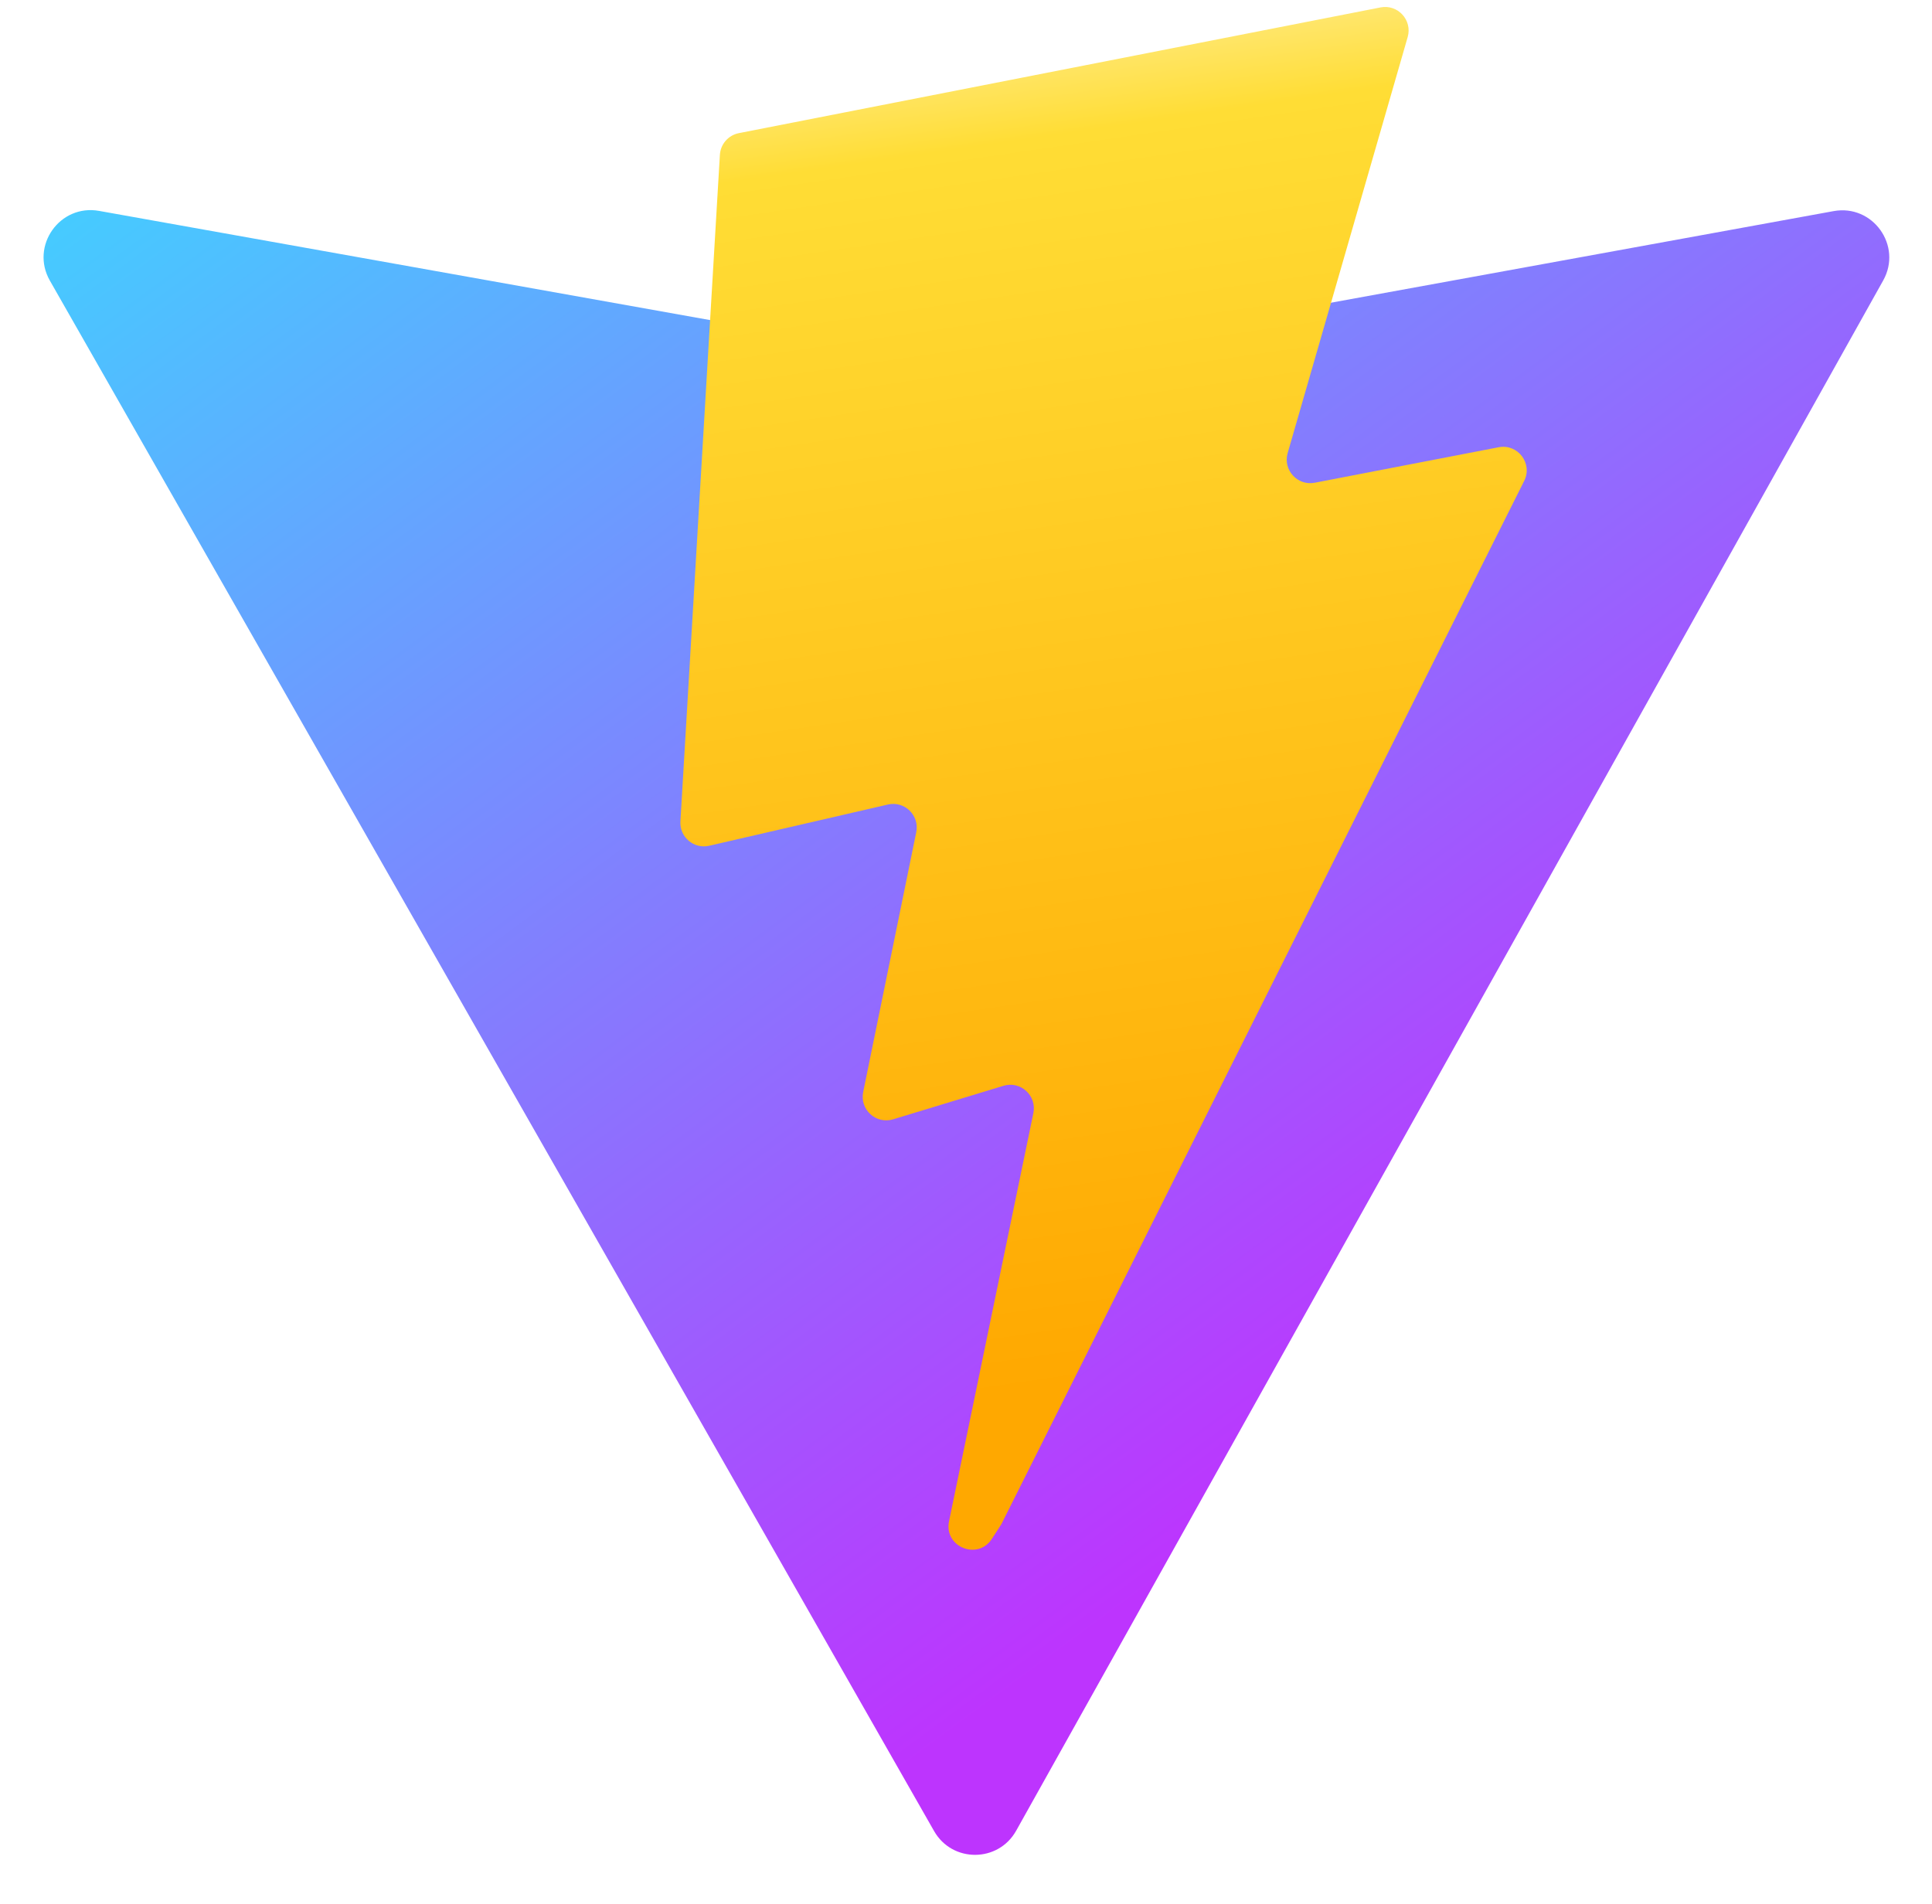
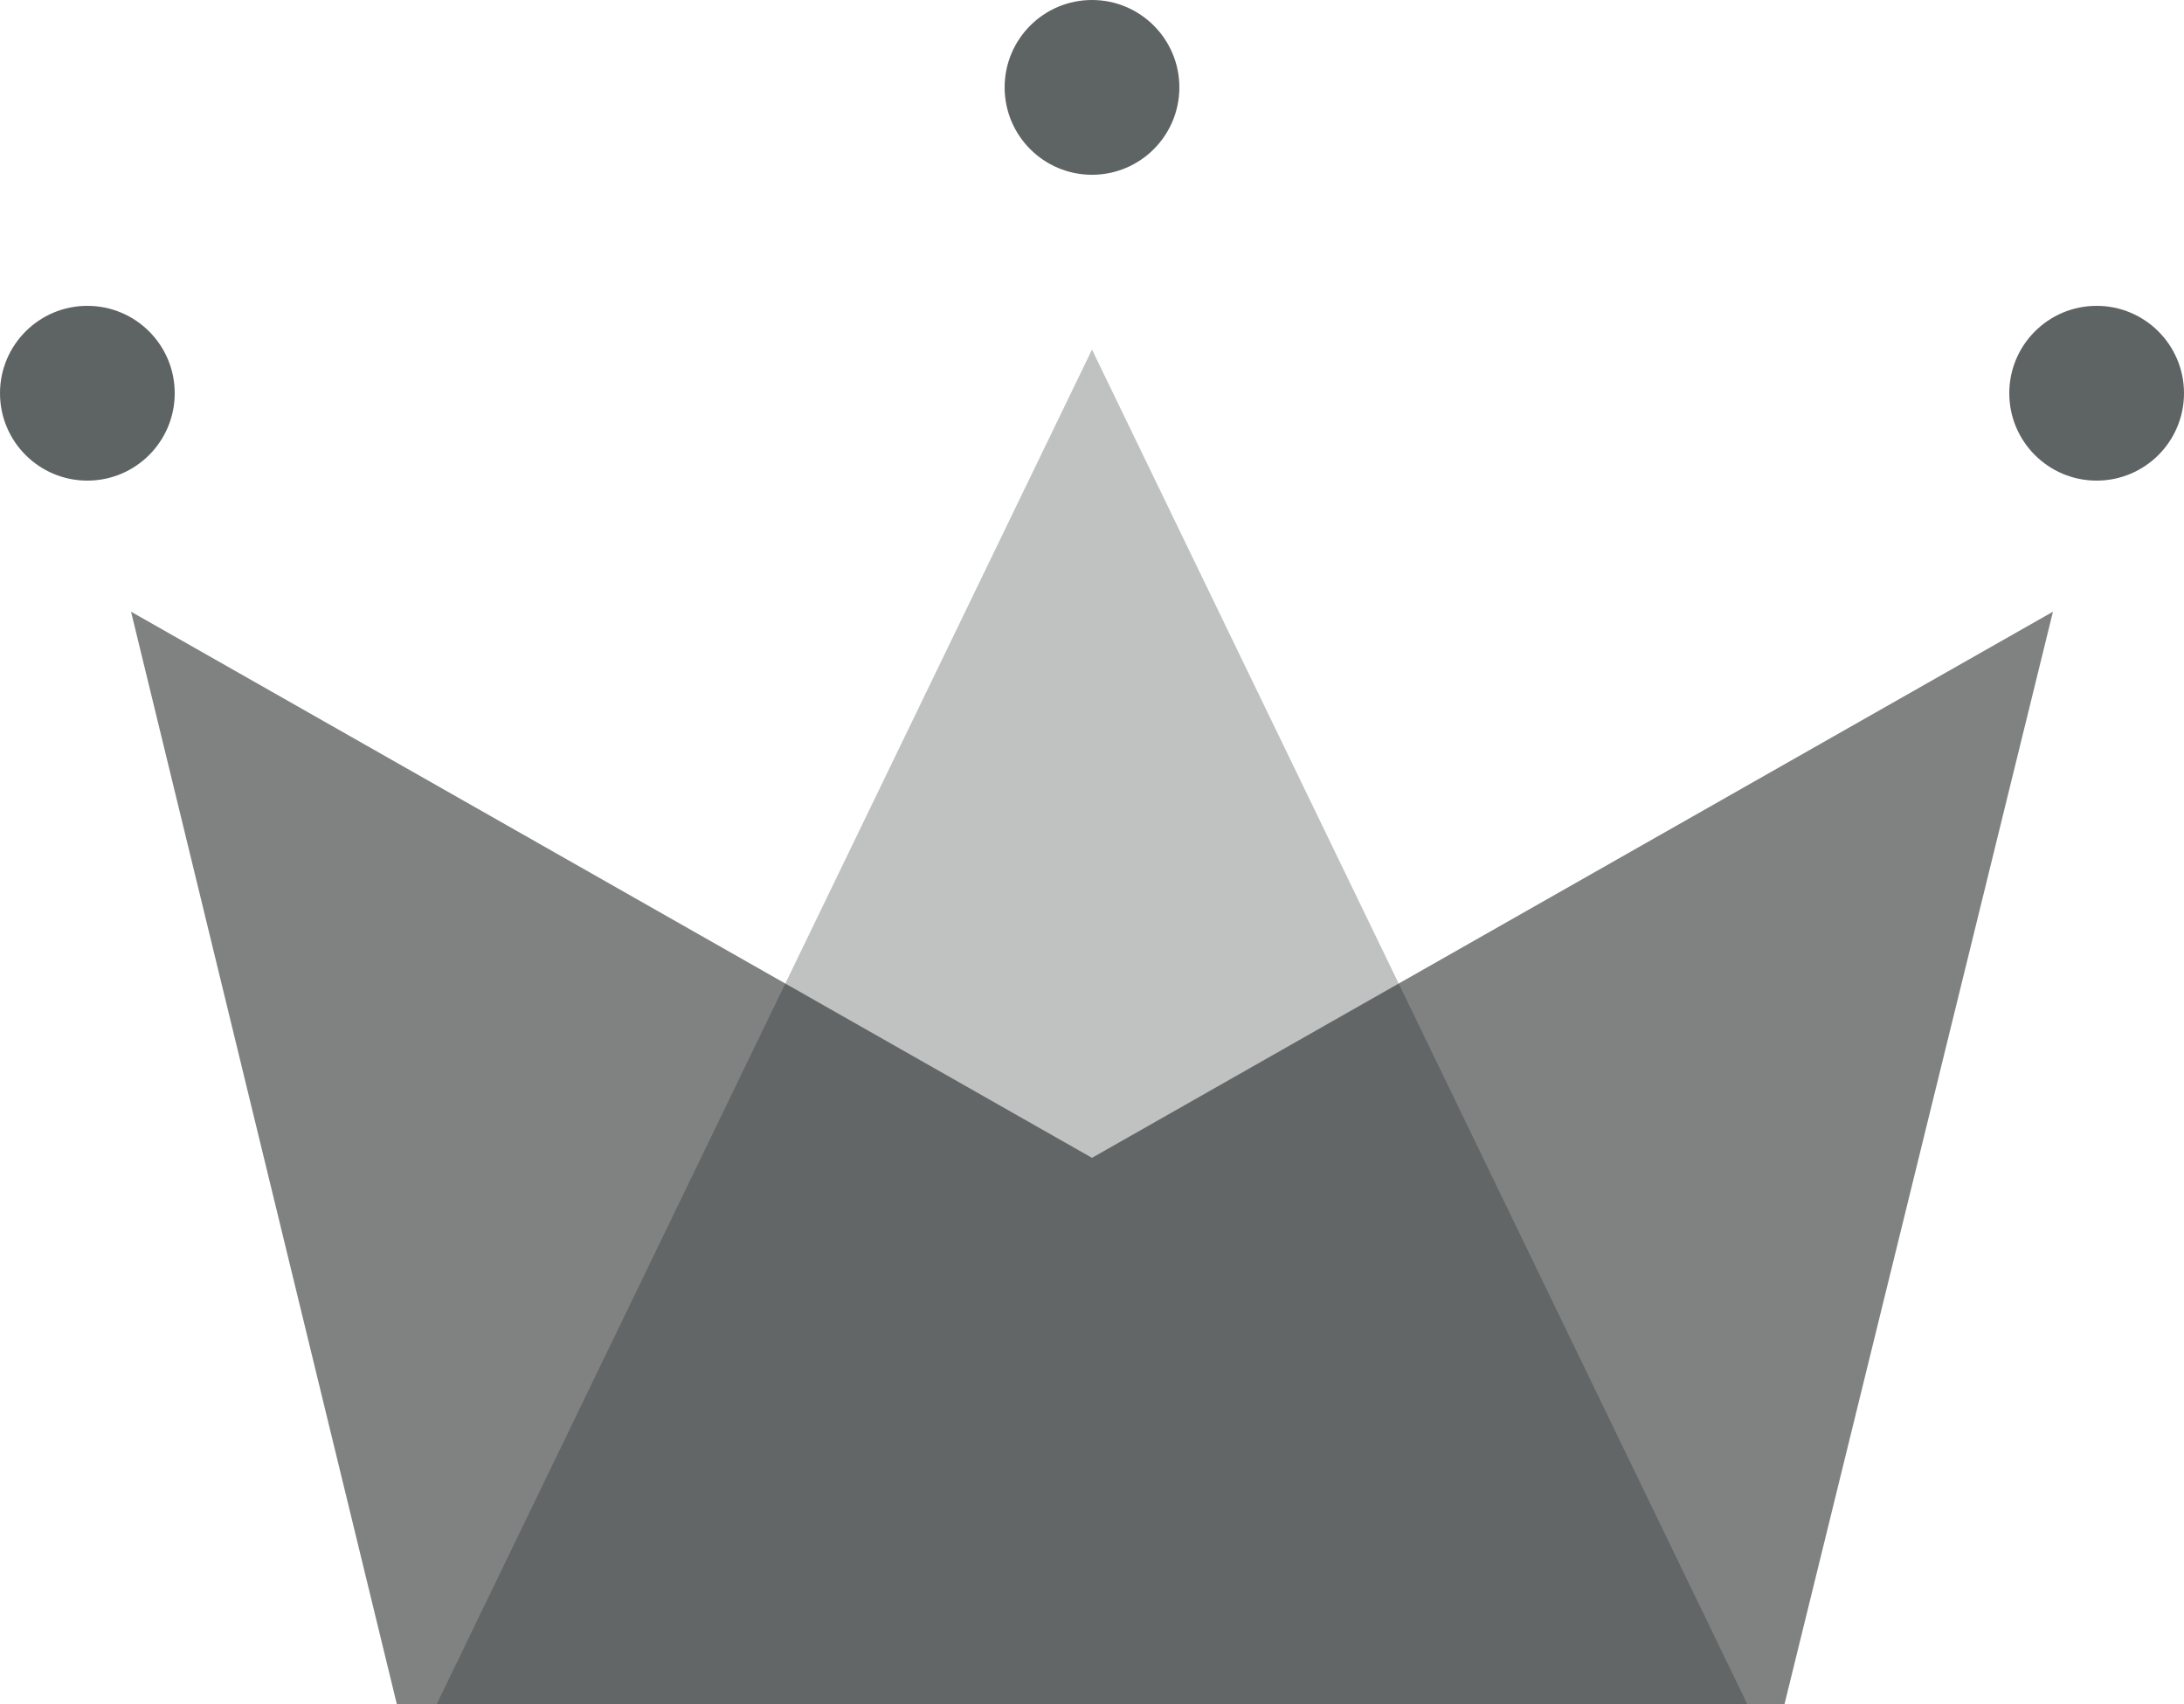
- <svg xmlns="http://www.w3.org/2000/svg" width="410" height="404" viewBox="0 0 410 404" fill="none">
-   <path d="M399.641 59.525L215.643 388.545C211.844 395.338 202.084 395.378 198.228 388.618L10.582 59.556C6.381 52.19 12.68 43.267 21.028 44.759L205.223 77.682C206.398 77.892 207.601 77.89 208.776 77.676L389.119 44.806C397.439 43.289 403.768 52.143 399.641 59.525Z" fill="url(#paint0_linear)" />
-   <path d="M292.965 1.574L156.801 28.255C154.563 28.694 152.906 30.59 152.771 32.866L144.395 174.33C144.198 177.662 147.258 180.248 150.51 179.498L188.42 170.749C191.967 169.931 195.172 173.055 194.443 176.622L183.18 231.775C182.422 235.487 185.907 238.661 189.532 237.56L212.947 230.446C216.577 229.344 220.065 232.527 219.297 236.242L201.398 322.875C200.278 328.294 207.486 331.249 210.492 326.603L212.5 323.5L323.454 102.072C325.312 98.365 322.108 94.137 318.036 94.923L279.014 102.454C275.347 103.161 272.227 99.746 273.262 96.158L298.731 7.867C299.767 4.273 296.636 0.855 292.965 1.574Z" fill="url(#paint1_linear)" />
-   <defs>
-     <linearGradient id="paint0_linear" x1="6" y1="33" x2="235" y2="344" gradientUnits="userSpaceOnUse">
-       <stop stop-color="#41D1FF" />
-       <stop offset="1" stop-color="#BD34FE" />
-     </linearGradient>
-     <linearGradient id="paint1_linear" x1="194.651" y1="8.818" x2="236.076" y2="292.989" gradientUnits="userSpaceOnUse">
-       <stop stop-color="#FFEA83" />
-       <stop offset="0.083" stop-color="#FFDD35" />
-       <stop offset="1" stop-color="#FFA800" />
-     </linearGradient>
-   </defs>
+ <svg xmlns="http://www.w3.org/2000/svg" width="50px" height="39px" viewBox="0 0 50 39" version="1.1" fill="none">
+   <g id="WiP" stroke="none" stroke-width="1" fill="none" fill-rule="evenodd">
+     <g id="Artboard" transform="translate(-90, -38)">
+       <g id="Group" transform="translate(90, 38)">
+         <polygon id="Rectangle" fill="#808282" points="3 14 25 26.5 47 14 40.855 39 9.084 39" />
+         <polygon id="Triangle" fill-opacity="0.263" fill="#101A1A" points="25 8 40 39 10 39" />
+         <circle id="Oval" fill="#5E6363" cx="2" cy="9" r="2" />
+         <circle id="Oval" fill="#5E6363" cx="25" cy="2" r="2" />
+         <circle id="Oval" fill="#5E6363" cx="48" cy="9" r="2" />
+       </g>
+     </g>
+   </g>
</svg>
